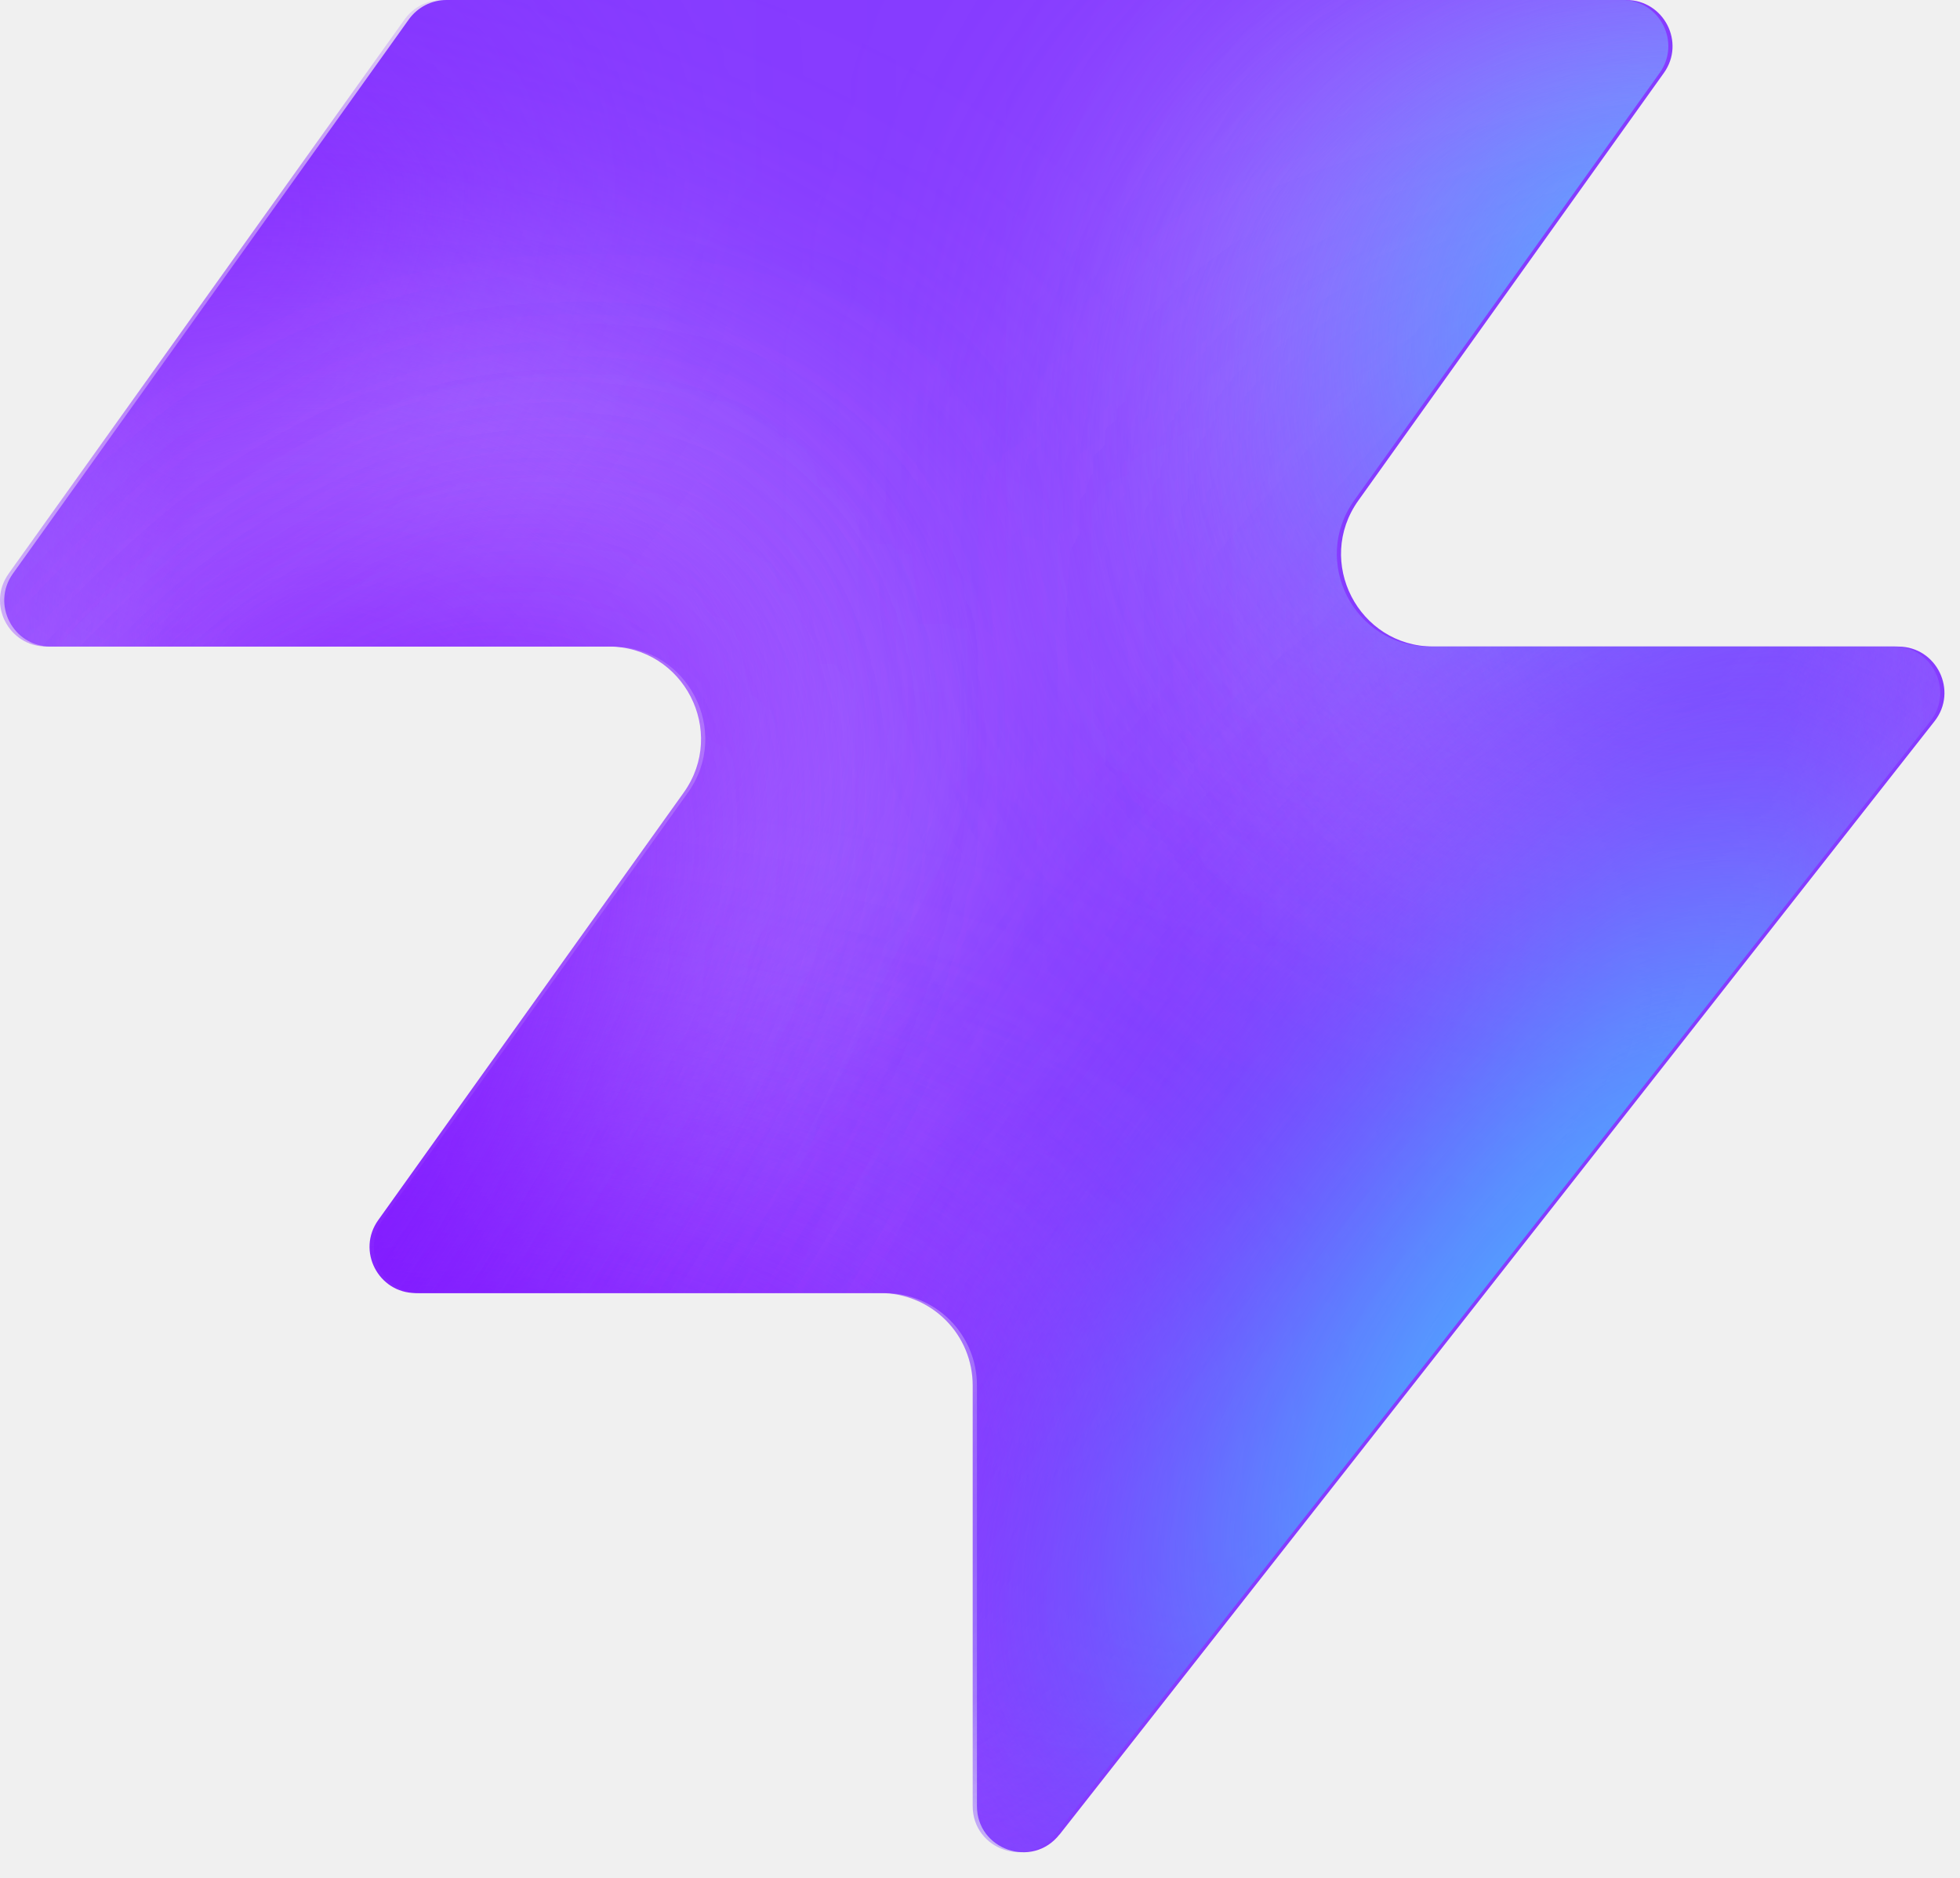
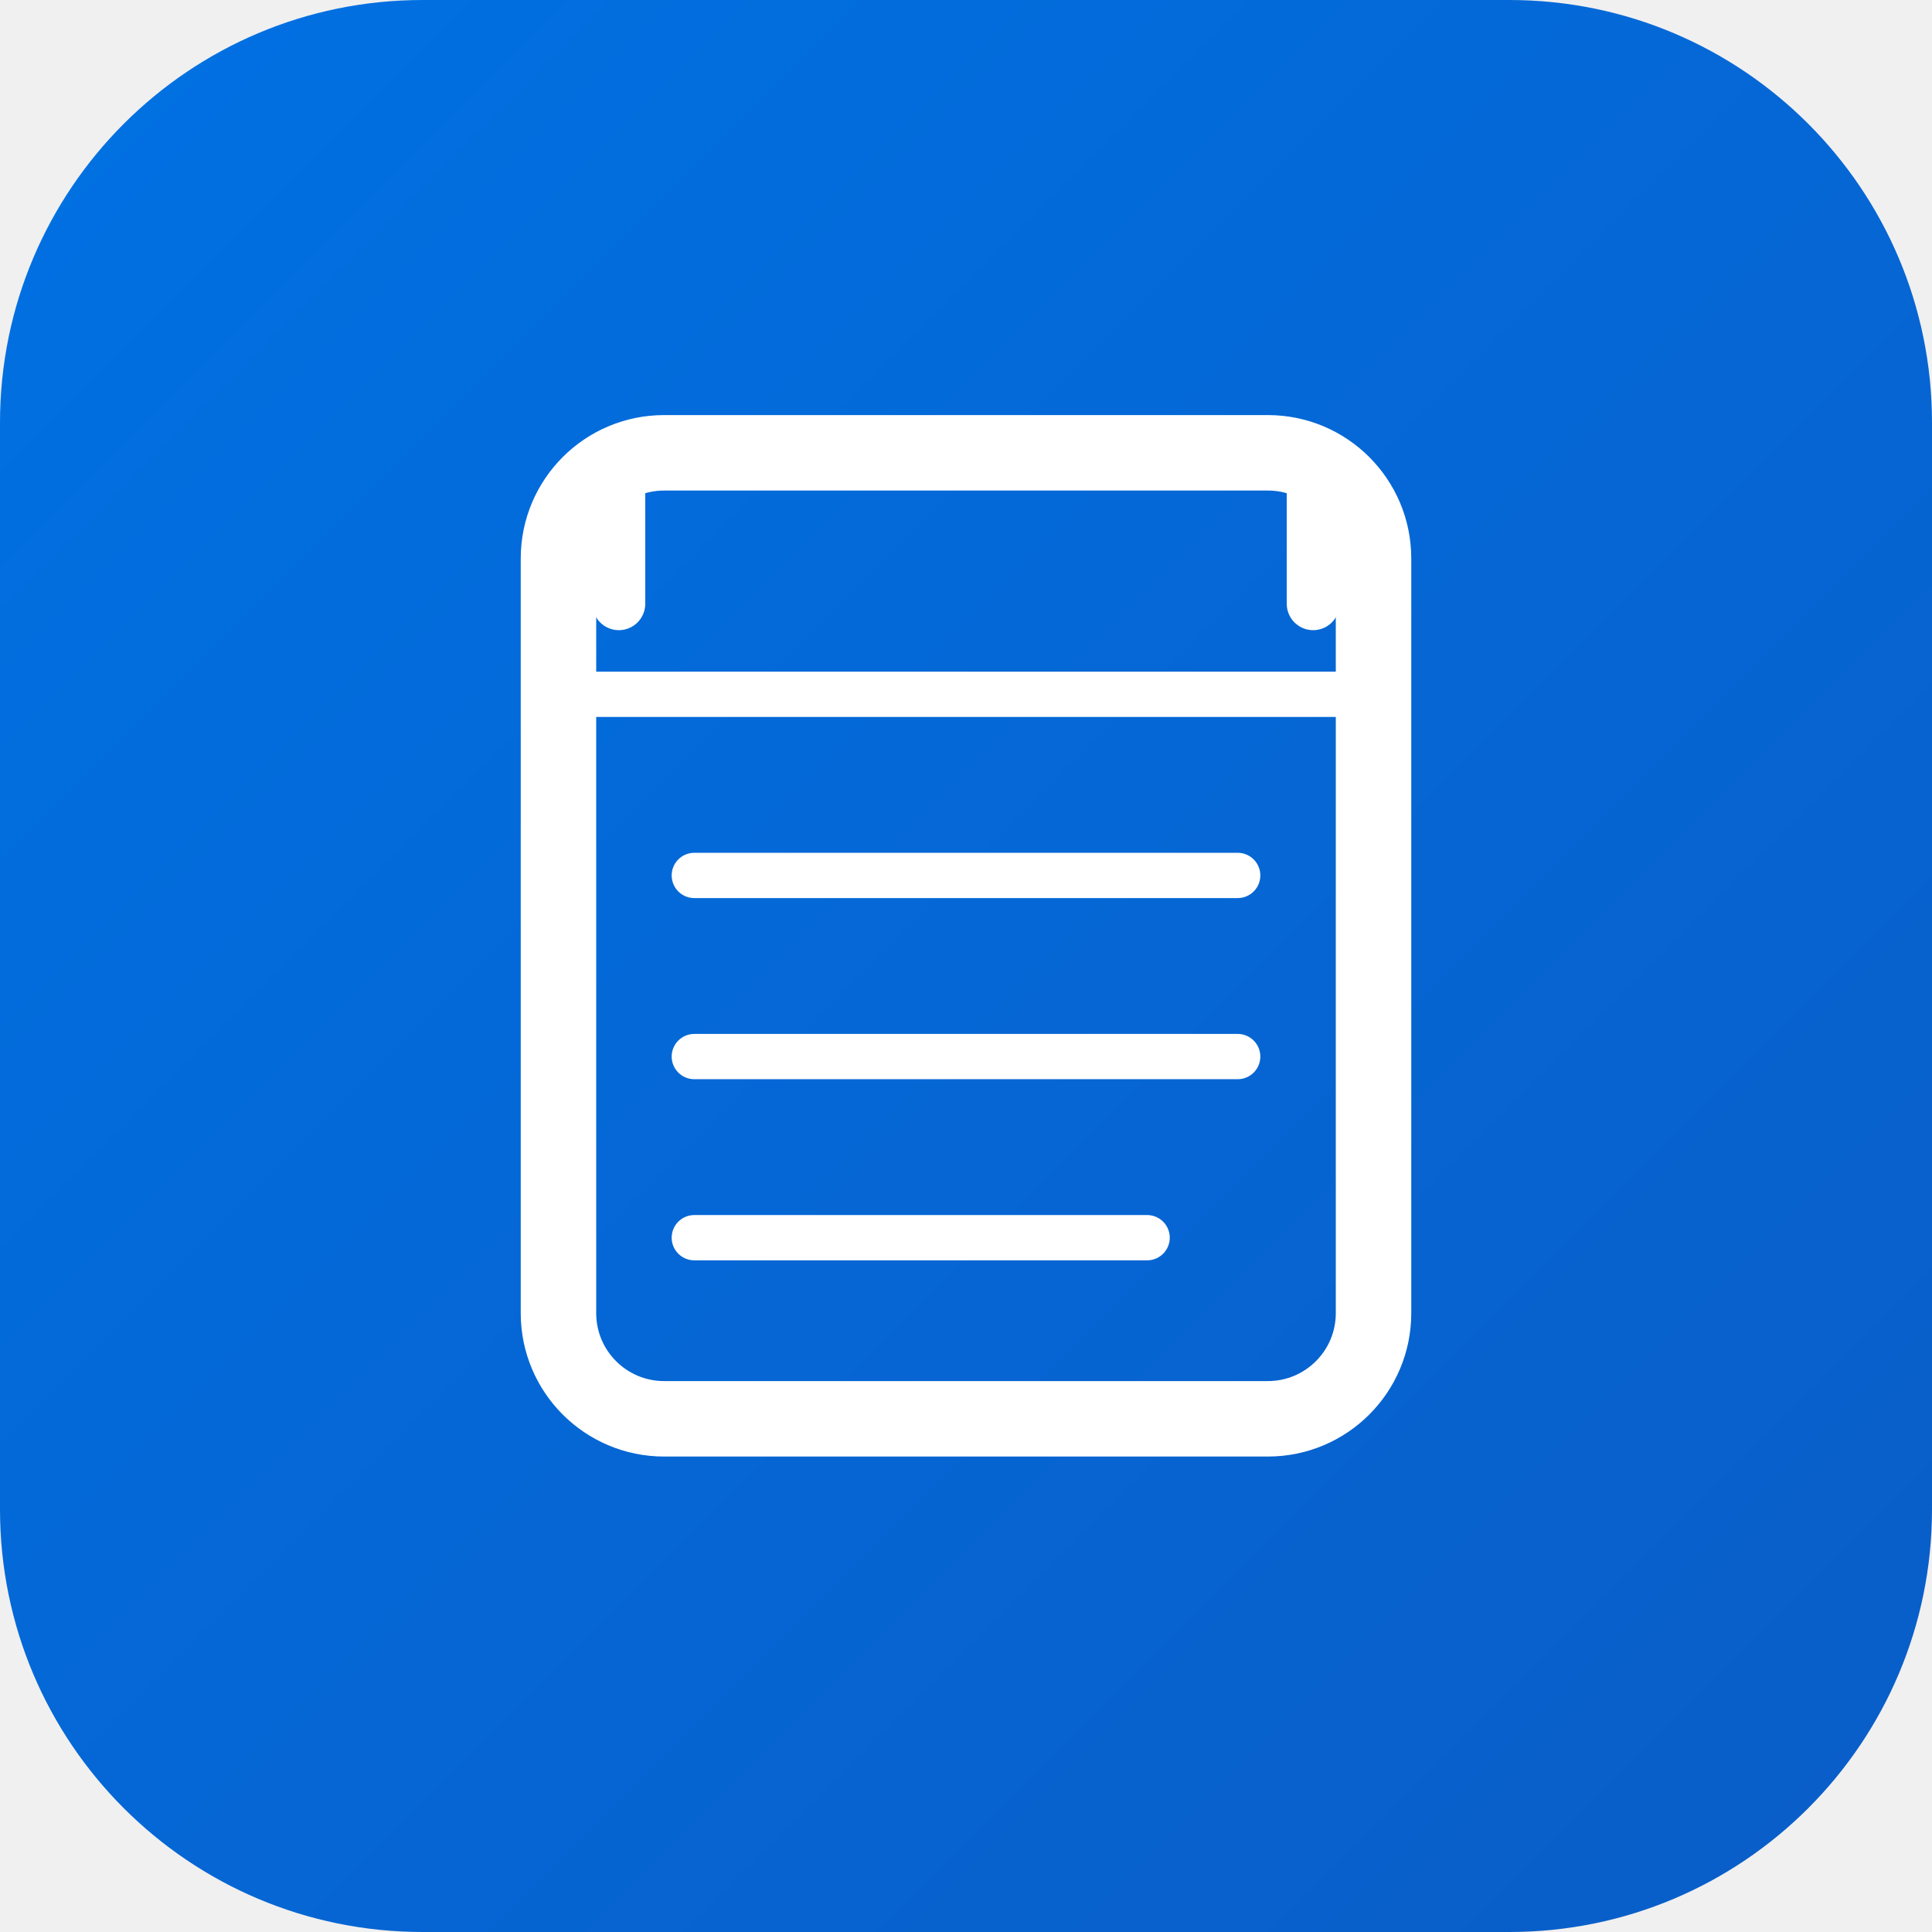
- <svg xmlns="http://www.w3.org/2000/svg" width="48" height="46" fill="none" viewBox="0 0 48 46">
-   <path fill="#863bff" d="M25.946 44.938c-.664.845-2.021.375-2.021-.698V33.937a2.26 2.26 0 0 0-2.262-2.262H10.287c-.92 0-1.456-1.04-.92-1.788l7.48-10.471c1.07-1.497 0-3.578-1.842-3.578H1.237c-.92 0-1.456-1.04-.92-1.788L10.013.474c.214-.297.556-.474.92-.474h28.894c.92 0 1.456 1.04.92 1.788l-7.48 10.471c-1.07 1.498 0 3.579 1.842 3.579h11.377c.943 0 1.473 1.088.89 1.83L25.947 44.94z" style="fill:#863bff;fill:color(display-p3 .525 .23 1);fill-opacity:1" />
-   <mask id="a" width="48" height="46" x="0" y="0" maskUnits="userSpaceOnUse" style="mask-type:alpha">
-     <path fill="#000" d="M25.842 44.938c-.664.844-2.021.375-2.021-.698V33.937a2.26 2.26 0 0 0-2.262-2.262H10.183c-.92 0-1.456-1.04-.92-1.788l7.48-10.471c1.07-1.498 0-3.579-1.842-3.579H1.133c-.92 0-1.456-1.04-.92-1.787L9.91.473c.214-.297.556-.474.92-.474h28.894c.92 0 1.456 1.04.92 1.788l-7.48 10.471c-1.07 1.498 0 3.578 1.842 3.578h11.377c.943 0 1.473 1.088.89 1.832L25.843 44.94z" style="fill:#000;fill-opacity:1" />
-   </mask>
-   <g mask="url(#a)">
-     <g filter="url(#b)">
-       <ellipse cx="5.508" cy="14.704" fill="#ede6ff" rx="5.508" ry="14.704" style="fill:#ede6ff;fill:color(display-p3 .927 .903 1);fill-opacity:1" transform="matrix(.00324 1 1 -.00324 -4.47 31.516)" />
-     </g>
-     <g filter="url(#c)">
-       <ellipse cx="10.399" cy="29.851" fill="#ede6ff" rx="10.399" ry="29.851" style="fill:#ede6ff;fill:color(display-p3 .927 .903 1);fill-opacity:1" transform="matrix(.00324 1 1 -.00324 -39.328 7.883)" />
-     </g>
-     <g filter="url(#d)">
-       <ellipse cx="5.508" cy="30.487" fill="#7e14ff" rx="5.508" ry="30.487" style="fill:#7e14ff;fill:color(display-p3 .492 .077 1);fill-opacity:1" transform="rotate(89.814 -25.913 -14.639)scale(1 -1)" />
-     </g>
-     <g filter="url(#e)">
-       <ellipse cx="5.508" cy="30.599" fill="#7e14ff" rx="5.508" ry="30.599" style="fill:#7e14ff;fill:color(display-p3 .492 .077 1);fill-opacity:1" transform="rotate(89.814 -32.644 -3.334)scale(1 -1)" />
-     </g>
-     <g filter="url(#f)">
-       <ellipse cx="5.508" cy="30.599" fill="#7e14ff" rx="5.508" ry="30.599" style="fill:#7e14ff;fill:color(display-p3 .492 .077 1);fill-opacity:1" transform="matrix(.00324 1 1 -.00324 -34.34 30.47)" />
-     </g>
-     <g filter="url(#g)">
-       <ellipse cx="14.072" cy="22.078" fill="#ede6ff" rx="14.072" ry="22.078" style="fill:#ede6ff;fill:color(display-p3 .927 .903 1);fill-opacity:1" transform="rotate(93.35 24.506 48.493)scale(-1 1)" />
-     </g>
-     <g filter="url(#h)">
-       <ellipse cx="3.47" cy="21.501" fill="#7e14ff" rx="3.47" ry="21.501" style="fill:#7e14ff;fill:color(display-p3 .492 .077 1);fill-opacity:1" transform="rotate(89.009 28.708 47.59)scale(-1 1)" />
-     </g>
-     <g filter="url(#i)">
-       <ellipse cx="3.47" cy="21.501" fill="#7e14ff" rx="3.47" ry="21.501" style="fill:#7e14ff;fill:color(display-p3 .492 .077 1);fill-opacity:1" transform="rotate(89.009 28.708 47.59)scale(-1 1)" />
-     </g>
-     <g filter="url(#j)">
-       <ellipse cx=".387" cy="8.972" fill="#7e14ff" rx="4.407" ry="29.108" style="fill:#7e14ff;fill:color(display-p3 .492 .077 1);fill-opacity:1" transform="rotate(39.51 .387 8.972)" />
-     </g>
-     <g filter="url(#k)">
-       <ellipse cx="47.523" cy="-6.092" fill="#7e14ff" rx="4.407" ry="29.108" style="fill:#7e14ff;fill:color(display-p3 .492 .077 1);fill-opacity:1" transform="rotate(37.892 47.523 -6.092)" />
-     </g>
-     <g filter="url(#l)">
-       <ellipse cx="41.412" cy="6.333" fill="#47bfff" rx="5.971" ry="9.665" style="fill:#47bfff;fill:color(display-p3 .28 .748 1);fill-opacity:1" transform="rotate(37.892 41.412 6.333)" />
-     </g>
-     <g filter="url(#m)">
-       <ellipse cx="-1.879" cy="38.332" fill="#7e14ff" rx="4.407" ry="29.108" style="fill:#7e14ff;fill:color(display-p3 .492 .077 1);fill-opacity:1" transform="rotate(37.892 -1.88 38.332)" />
-     </g>
-     <g filter="url(#n)">
-       <ellipse cx="-1.879" cy="38.332" fill="#7e14ff" rx="4.407" ry="29.108" style="fill:#7e14ff;fill:color(display-p3 .492 .077 1);fill-opacity:1" transform="rotate(37.892 -1.88 38.332)" />
-     </g>
-     <g filter="url(#o)">
-       <ellipse cx="35.651" cy="29.907" fill="#7e14ff" rx="4.407" ry="29.108" style="fill:#7e14ff;fill:color(display-p3 .492 .077 1);fill-opacity:1" transform="rotate(37.892 35.651 29.907)" />
-     </g>
-     <g filter="url(#p)">
-       <ellipse cx="38.418" cy="32.4" fill="#47bfff" rx="5.971" ry="15.297" style="fill:#47bfff;fill:color(display-p3 .28 .748 1);fill-opacity:1" transform="rotate(37.892 38.418 32.4)" />
-     </g>
+ <svg xmlns="http://www.w3.org/2000/svg" width="512" height="512" viewBox="0 0 512 512">
+   <defs>
+     <linearGradient id="bg" x1="0" y1="0" x2="1" y2="1">
+       <stop offset="0%" stop-color="#0071e3" />
+       <stop offset="100%" stop-color="#0a5dc7" />
+     </linearGradient>
+   </defs>
+   <rect width="512" height="512" rx="112" fill="url(#bg)" />
+   <g transform="translate(256,256)" fill="none" stroke="#fff" stroke-linecap="round" stroke-linejoin="round">
+     <rect x="-108" y="-136" width="216" height="256" rx="28" stroke-width="20" />
+     <line x1="-92" y1="-136" x2="-92" y2="-96" stroke-width="14" />
+     <line x1="92" y1="-136" x2="92" y2="-96" stroke-width="14" />
+     <line x1="-108" y1="-72" x2="108" y2="-72" stroke-width="12" />
+     <line x1="-72" y1="-24" x2="72" y2="-24" stroke-width="12" />
+     <line x1="-72" y1="24" x2="72" y2="24" stroke-width="12" />
+     <line x1="-72" y1="72" x2="48" y2="72" stroke-width="12" />
  </g>
-   <defs>
-     <filter id="b" width="60.045" height="41.654" x="-19.77" y="16.149" color-interpolation-filters="sRGB" filterUnits="userSpaceOnUse">
-       <feFlood flood-opacity="0" result="BackgroundImageFix" />
-       <feBlend in="SourceGraphic" in2="BackgroundImageFix" result="shape" />
-       <feGaussianBlur result="effect1_foregroundBlur_2002_17158" stdDeviation="7.659" />
-     </filter>
-     <filter id="c" width="90.34" height="51.437" x="-54.613" y="-7.533" color-interpolation-filters="sRGB" filterUnits="userSpaceOnUse">
-       <feFlood flood-opacity="0" result="BackgroundImageFix" />
-       <feBlend in="SourceGraphic" in2="BackgroundImageFix" result="shape" />
-       <feGaussianBlur result="effect1_foregroundBlur_2002_17158" stdDeviation="7.659" />
-     </filter>
-     <filter id="d" width="79.355" height="29.4" x="-49.64" y="2.03" color-interpolation-filters="sRGB" filterUnits="userSpaceOnUse">
-       <feFlood flood-opacity="0" result="BackgroundImageFix" />
-       <feBlend in="SourceGraphic" in2="BackgroundImageFix" result="shape" />
-       <feGaussianBlur result="effect1_foregroundBlur_2002_17158" stdDeviation="4.596" />
-     </filter>
-     <filter id="e" width="79.579" height="29.4" x="-45.045" y="20.029" color-interpolation-filters="sRGB" filterUnits="userSpaceOnUse">
-       <feFlood flood-opacity="0" result="BackgroundImageFix" />
-       <feBlend in="SourceGraphic" in2="BackgroundImageFix" result="shape" />
-       <feGaussianBlur result="effect1_foregroundBlur_2002_17158" stdDeviation="4.596" />
-     </filter>
-     <filter id="f" width="79.579" height="29.4" x="-43.513" y="21.178" color-interpolation-filters="sRGB" filterUnits="userSpaceOnUse">
-       <feFlood flood-opacity="0" result="BackgroundImageFix" />
-       <feBlend in="SourceGraphic" in2="BackgroundImageFix" result="shape" />
-       <feGaussianBlur result="effect1_foregroundBlur_2002_17158" stdDeviation="4.596" />
-     </filter>
-     <filter id="g" width="74.749" height="58.852" x="15.756" y="-17.901" color-interpolation-filters="sRGB" filterUnits="userSpaceOnUse">
-       <feFlood flood-opacity="0" result="BackgroundImageFix" />
-       <feBlend in="SourceGraphic" in2="BackgroundImageFix" result="shape" />
-       <feGaussianBlur result="effect1_foregroundBlur_2002_17158" stdDeviation="7.659" />
-     </filter>
-     <filter id="h" width="61.377" height="25.362" x="23.548" y="2.284" color-interpolation-filters="sRGB" filterUnits="userSpaceOnUse">
-       <feFlood flood-opacity="0" result="BackgroundImageFix" />
-       <feBlend in="SourceGraphic" in2="BackgroundImageFix" result="shape" />
-       <feGaussianBlur result="effect1_foregroundBlur_2002_17158" stdDeviation="4.596" />
-     </filter>
-     <filter id="i" width="61.377" height="25.362" x="23.548" y="2.284" color-interpolation-filters="sRGB" filterUnits="userSpaceOnUse">
-       <feFlood flood-opacity="0" result="BackgroundImageFix" />
-       <feBlend in="SourceGraphic" in2="BackgroundImageFix" result="shape" />
-       <feGaussianBlur result="effect1_foregroundBlur_2002_17158" stdDeviation="4.596" />
-     </filter>
-     <filter id="j" width="56.045" height="63.649" x="-27.636" y="-22.853" color-interpolation-filters="sRGB" filterUnits="userSpaceOnUse">
-       <feFlood flood-opacity="0" result="BackgroundImageFix" />
-       <feBlend in="SourceGraphic" in2="BackgroundImageFix" result="shape" />
-       <feGaussianBlur result="effect1_foregroundBlur_2002_17158" stdDeviation="4.596" />
-     </filter>
-     <filter id="k" width="54.814" height="64.646" x="20.116" y="-38.415" color-interpolation-filters="sRGB" filterUnits="userSpaceOnUse">
-       <feFlood flood-opacity="0" result="BackgroundImageFix" />
-       <feBlend in="SourceGraphic" in2="BackgroundImageFix" result="shape" />
-       <feGaussianBlur result="effect1_foregroundBlur_2002_17158" stdDeviation="4.596" />
-     </filter>
-     <filter id="l" width="33.541" height="35.313" x="24.641" y="-11.323" color-interpolation-filters="sRGB" filterUnits="userSpaceOnUse">
-       <feFlood flood-opacity="0" result="BackgroundImageFix" />
-       <feBlend in="SourceGraphic" in2="BackgroundImageFix" result="shape" />
-       <feGaussianBlur result="effect1_foregroundBlur_2002_17158" stdDeviation="4.596" />
-     </filter>
-     <filter id="m" width="54.814" height="64.646" x="-29.286" y="6.009" color-interpolation-filters="sRGB" filterUnits="userSpaceOnUse">
-       <feFlood flood-opacity="0" result="BackgroundImageFix" />
-       <feBlend in="SourceGraphic" in2="BackgroundImageFix" result="shape" />
-       <feGaussianBlur result="effect1_foregroundBlur_2002_17158" stdDeviation="4.596" />
-     </filter>
-     <filter id="n" width="54.814" height="64.646" x="-29.286" y="6.009" color-interpolation-filters="sRGB" filterUnits="userSpaceOnUse">
-       <feFlood flood-opacity="0" result="BackgroundImageFix" />
-       <feBlend in="SourceGraphic" in2="BackgroundImageFix" result="shape" />
-       <feGaussianBlur result="effect1_foregroundBlur_2002_17158" stdDeviation="4.596" />
-     </filter>
-     <filter id="o" width="54.814" height="64.646" x="8.244" y="-2.416" color-interpolation-filters="sRGB" filterUnits="userSpaceOnUse">
-       <feFlood flood-opacity="0" result="BackgroundImageFix" />
-       <feBlend in="SourceGraphic" in2="BackgroundImageFix" result="shape" />
-       <feGaussianBlur result="effect1_foregroundBlur_2002_17158" stdDeviation="4.596" />
-     </filter>
-     <filter id="p" width="39.409" height="43.623" x="18.713" y="10.588" color-interpolation-filters="sRGB" filterUnits="userSpaceOnUse">
-       <feFlood flood-opacity="0" result="BackgroundImageFix" />
-       <feBlend in="SourceGraphic" in2="BackgroundImageFix" result="shape" />
-       <feGaussianBlur result="effect1_foregroundBlur_2002_17158" stdDeviation="4.596" />
-     </filter>
-   </defs>
</svg>
